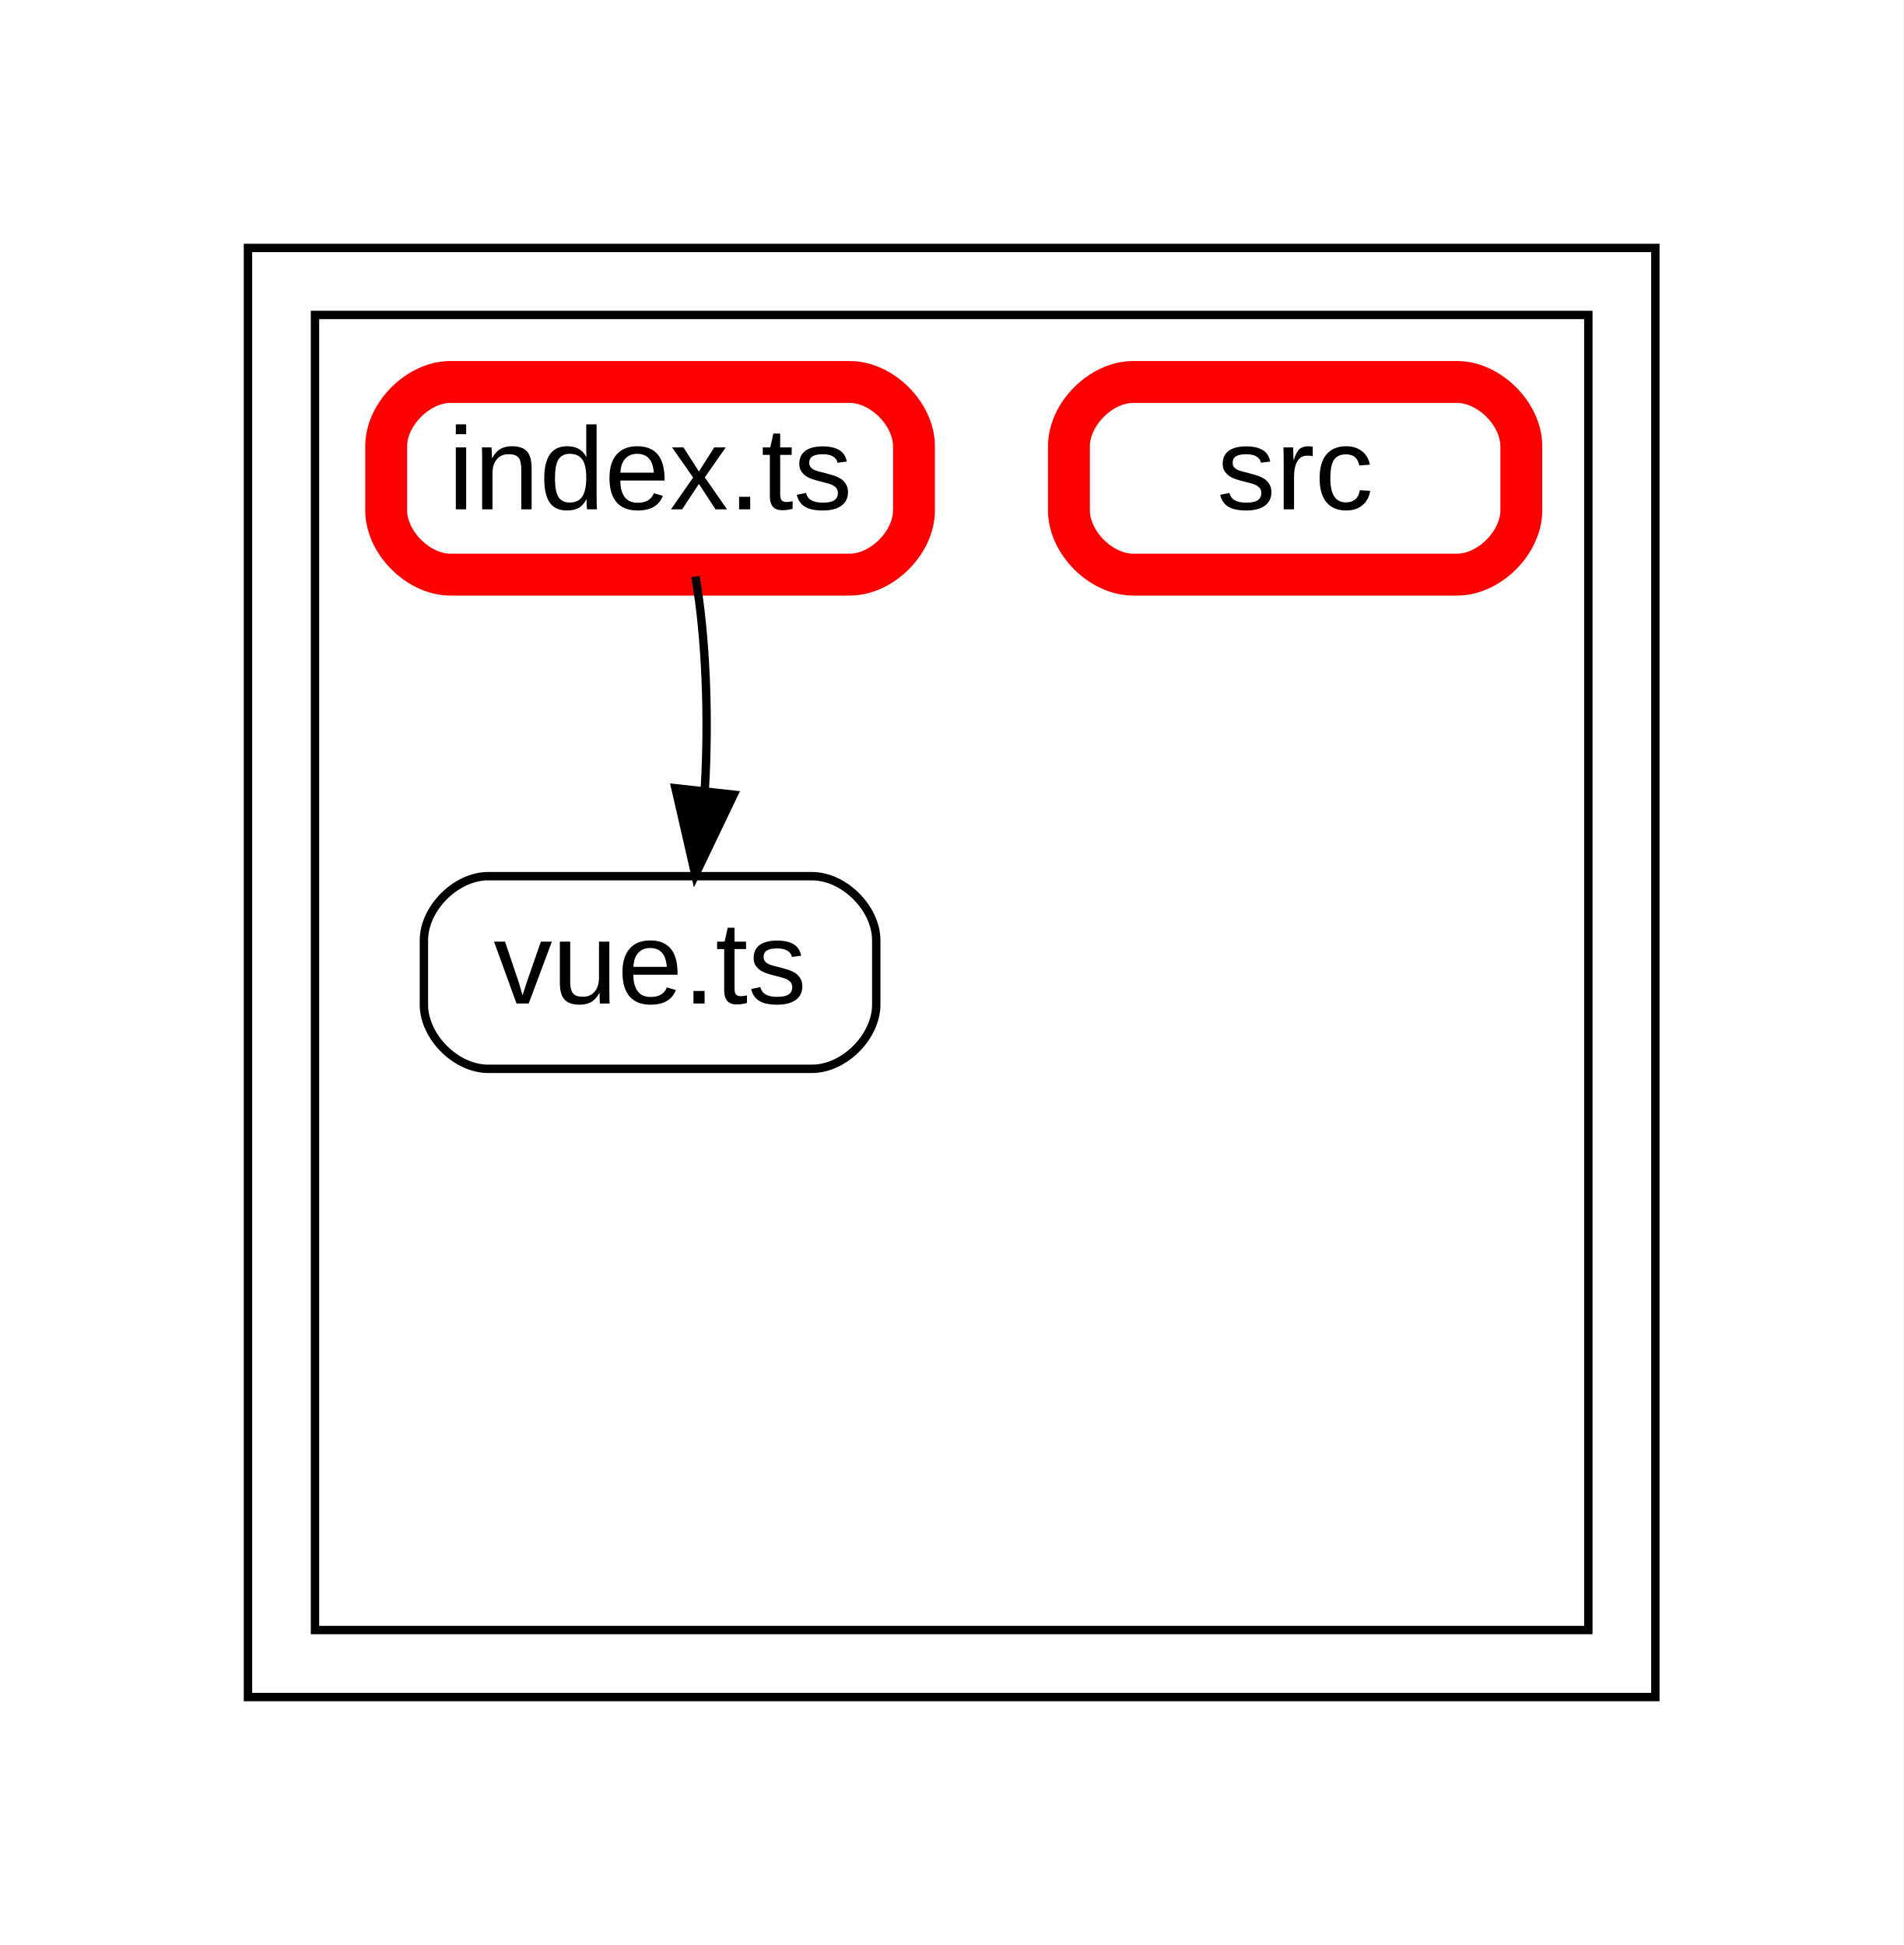
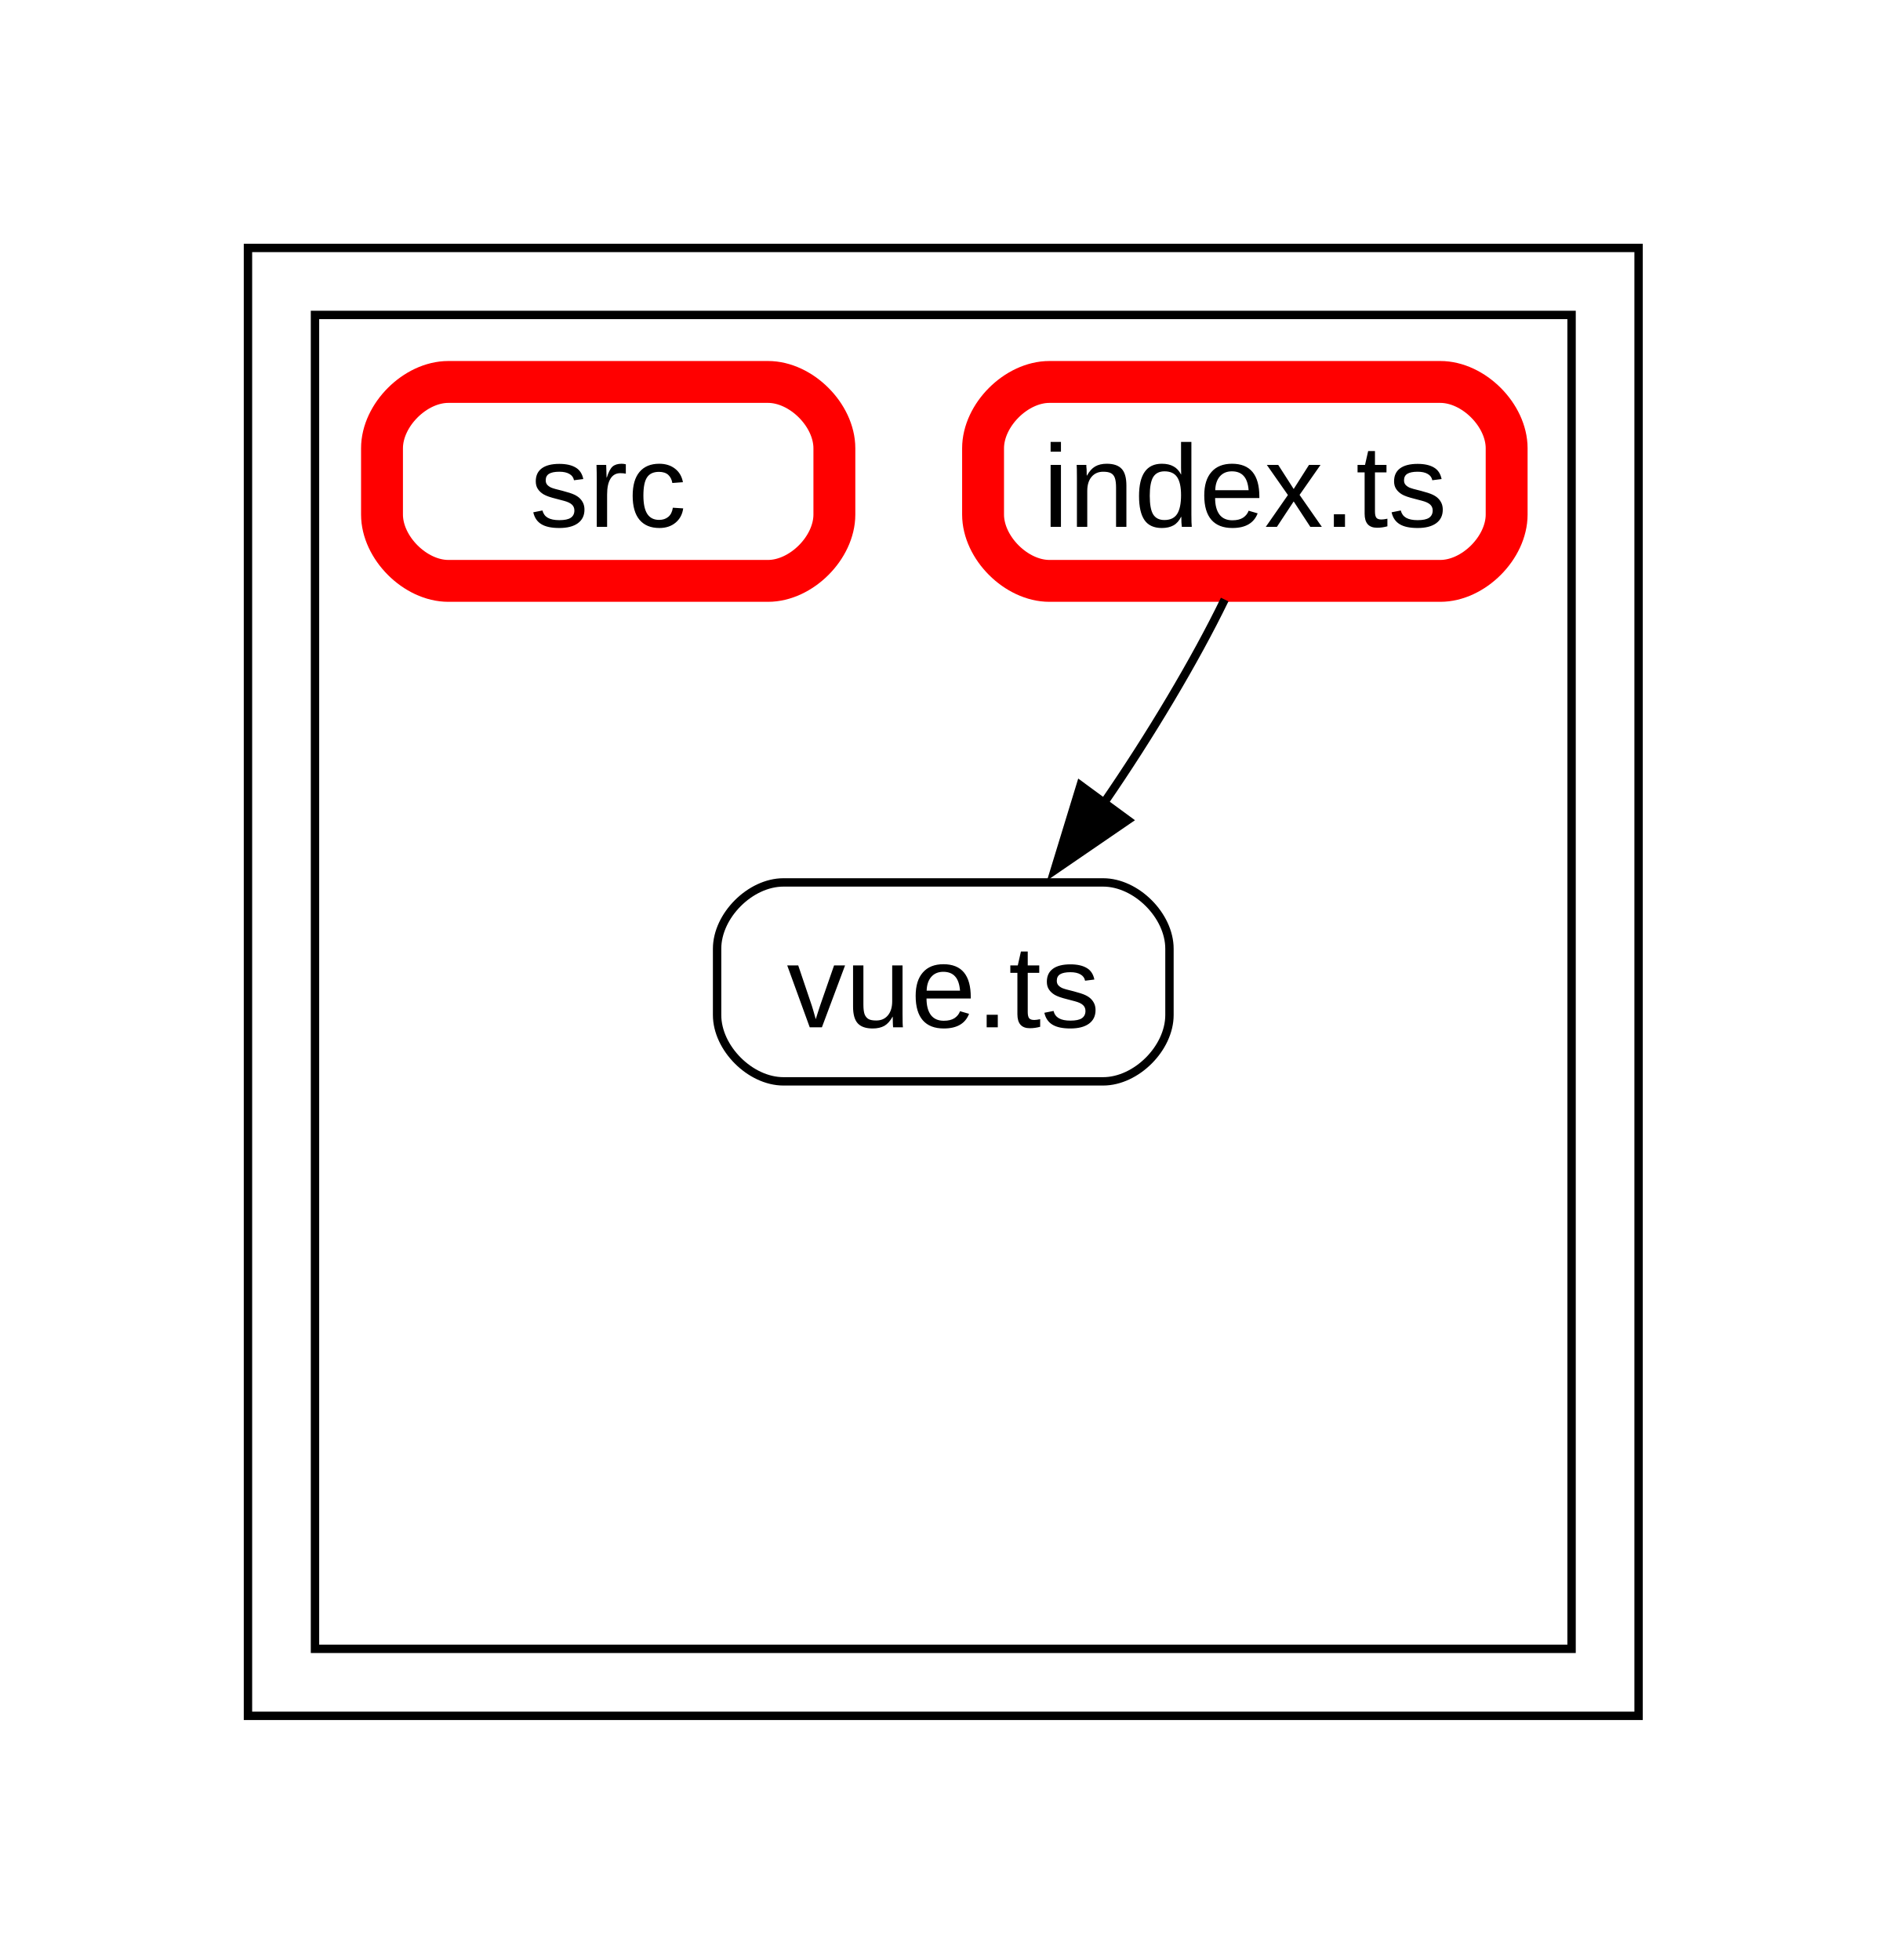
- <svg xmlns="http://www.w3.org/2000/svg" width="227pt" height="232pt" viewBox="0.00 0.00 227.20 232.20">
-   <g id="graph0" class="graph" transform="scale(1 1) rotate(0) translate(21.6 210.6)">
-     <polygon fill="#ffffff" stroke="transparent" points="-21.6,21.6 -21.6,-210.6 205.6,-210.6 205.6,21.6 -21.6,21.6" />
+ <svg xmlns="http://www.w3.org/2000/svg" width="225pt" height="234pt" viewBox="0.00 0.00 225.00 234.00">
+   <g id="graph0" class="graph" transform="scale(1 1) rotate(0) translate(21.6 212.85)">
+     <polygon fill="#ffffff" stroke="none" points="-21.6,21.6 -21.6,-212.85 203.6,-212.85 203.6,21.6 -21.6,21.6" />
    <g id="clust1" class="cluster">
-       <polygon fill="#ffffff" stroke="#000000" points="8,-8 8,-181 176,-181 176,-8 8,-8" />
+       <polygon fill="#ffffff" stroke="#000000" points="8,-8 8,-183.25 174,-183.25 174,-8 8,-8" />
    </g>
    <g id="clust2" class="cluster">
-       <polygon fill="#ffffff" stroke="#000000" points="16,-16 16,-173 168,-173 168,-16 16,-16" />
+       <polygon fill="#ffffff" stroke="#000000" points="16,-16 16,-175.25 166,-175.25 166,-16 16,-16" />
    </g>
    <g id="node1" class="node">
-       <path fill="none" stroke="#000000" d="M75.33,-106C75.33,-106 36.67,-106 36.67,-106 32.83,-106 29,-102.17 29,-98.33 29,-98.33 29,-90.67 29,-90.67 29,-86.83 32.83,-83 36.67,-83 36.67,-83 75.33,-83 75.33,-83 79.17,-83 83,-86.83 83,-90.67 83,-90.67 83,-98.33 83,-98.33 83,-102.17 79.17,-106 75.33,-106" />
-       <text text-anchor="middle" x="56" y="-90.8" font-family="Arial" font-size="14.00" fill="#000000">vue.ts</text>
+       <path fill="none" stroke="#000000" d="M110.08,-107.5C110.08,-107.5 71.92,-107.5 71.92,-107.5 67.96,-107.5 64,-103.54 64,-99.58 64,-99.58 64,-91.67 64,-91.67 64,-87.71 67.96,-83.75 71.92,-83.75 71.92,-83.75 110.08,-83.75 110.08,-83.75 114.04,-83.75 118,-87.71 118,-91.67 118,-91.67 118,-99.58 118,-99.58 118,-103.54 114.04,-107.5 110.08,-107.5" />
+       <text xml:space="preserve" text-anchor="middle" x="91" y="-90.2" font-family="Arial" font-size="14.00" fill="#000000">vue.ts</text>
    </g>
    <g id="node3" class="node">
-       <path fill="none" stroke="#ff0000" stroke-width="5" d="M152.33,-165C152.33,-165 113.67,-165 113.67,-165 109.83,-165 106,-161.17 106,-157.33 106,-157.33 106,-149.67 106,-149.67 106,-145.83 109.83,-142 113.67,-142 113.67,-142 152.33,-142 152.33,-142 156.17,-142 160,-145.83 160,-149.67 160,-149.67 160,-157.33 160,-157.33 160,-161.17 156.17,-165 152.33,-165" />
-       <text text-anchor="middle" x="133" y="-149.8" font-family="Arial" font-size="14.00" fill="#000000">src</text>
+       <path fill="none" stroke="#ff0000" stroke-width="5" d="M70.08,-167.25C70.08,-167.25 31.92,-167.25 31.92,-167.25 27.96,-167.25 24,-163.29 24,-159.33 24,-159.33 24,-151.42 24,-151.42 24,-147.46 27.96,-143.5 31.92,-143.5 31.92,-143.5 70.08,-143.5 70.08,-143.5 74.04,-143.5 78,-147.46 78,-151.42 78,-151.42 78,-159.33 78,-159.33 78,-163.29 74.04,-167.25 70.08,-167.25" />
+       <text xml:space="preserve" text-anchor="middle" x="51" y="-149.95" font-family="Arial" font-size="14.00" fill="#000000">src</text>
    </g>
    <g id="node4" class="node">
-       <path fill="none" stroke="#ff0000" stroke-width="5" d="M79.83,-165C79.83,-165 32.17,-165 32.17,-165 28.33,-165 24.5,-161.17 24.5,-157.33 24.5,-157.33 24.5,-149.67 24.5,-149.67 24.5,-145.83 28.33,-142 32.17,-142 32.17,-142 79.83,-142 79.83,-142 83.67,-142 87.5,-145.83 87.5,-149.67 87.5,-149.67 87.5,-157.33 87.5,-157.33 87.5,-161.17 83.67,-165 79.83,-165" />
-       <text text-anchor="middle" x="56" y="-149.8" font-family="Arial" font-size="14.00" fill="#000000">index.ts</text>
+       <path fill="none" stroke="#ff0000" stroke-width="5" d="M150.33,-167.25C150.33,-167.25 103.67,-167.25 103.67,-167.25 99.71,-167.25 95.75,-163.29 95.75,-159.33 95.75,-159.33 95.75,-151.42 95.75,-151.42 95.75,-147.46 99.71,-143.5 103.67,-143.5 103.67,-143.5 150.33,-143.5 150.33,-143.5 154.29,-143.5 158.25,-147.46 158.25,-151.42 158.25,-151.42 158.25,-159.33 158.25,-159.33 158.25,-163.29 154.29,-167.25 150.33,-167.25" />
+       <text xml:space="preserve" text-anchor="middle" x="127" y="-149.95" font-family="Arial" font-size="14.00" fill="#000000">index.ts</text>
    </g>
    <g id="edge6" class="edge">
-       <path fill="none" stroke="black" d="M61.41,-141.78C62.67,-134.61 63.04,-124.95 62.53,-116.31" />
-       <polygon fill="black" stroke="black" points="65.98,-115.73 61.4,-106.17 59.03,-116.5 65.98,-115.73" />
+       <path fill="none" stroke="black" d="M124.59,-141.27C121.11,-134.08 115.7,-125 110.13,-116.92" />
+       <polygon fill="black" stroke="black" points="113.02,-114.94 104.28,-108.95 107.38,-119.08 113.02,-114.94" />
    </g>
  </g>
</svg>
